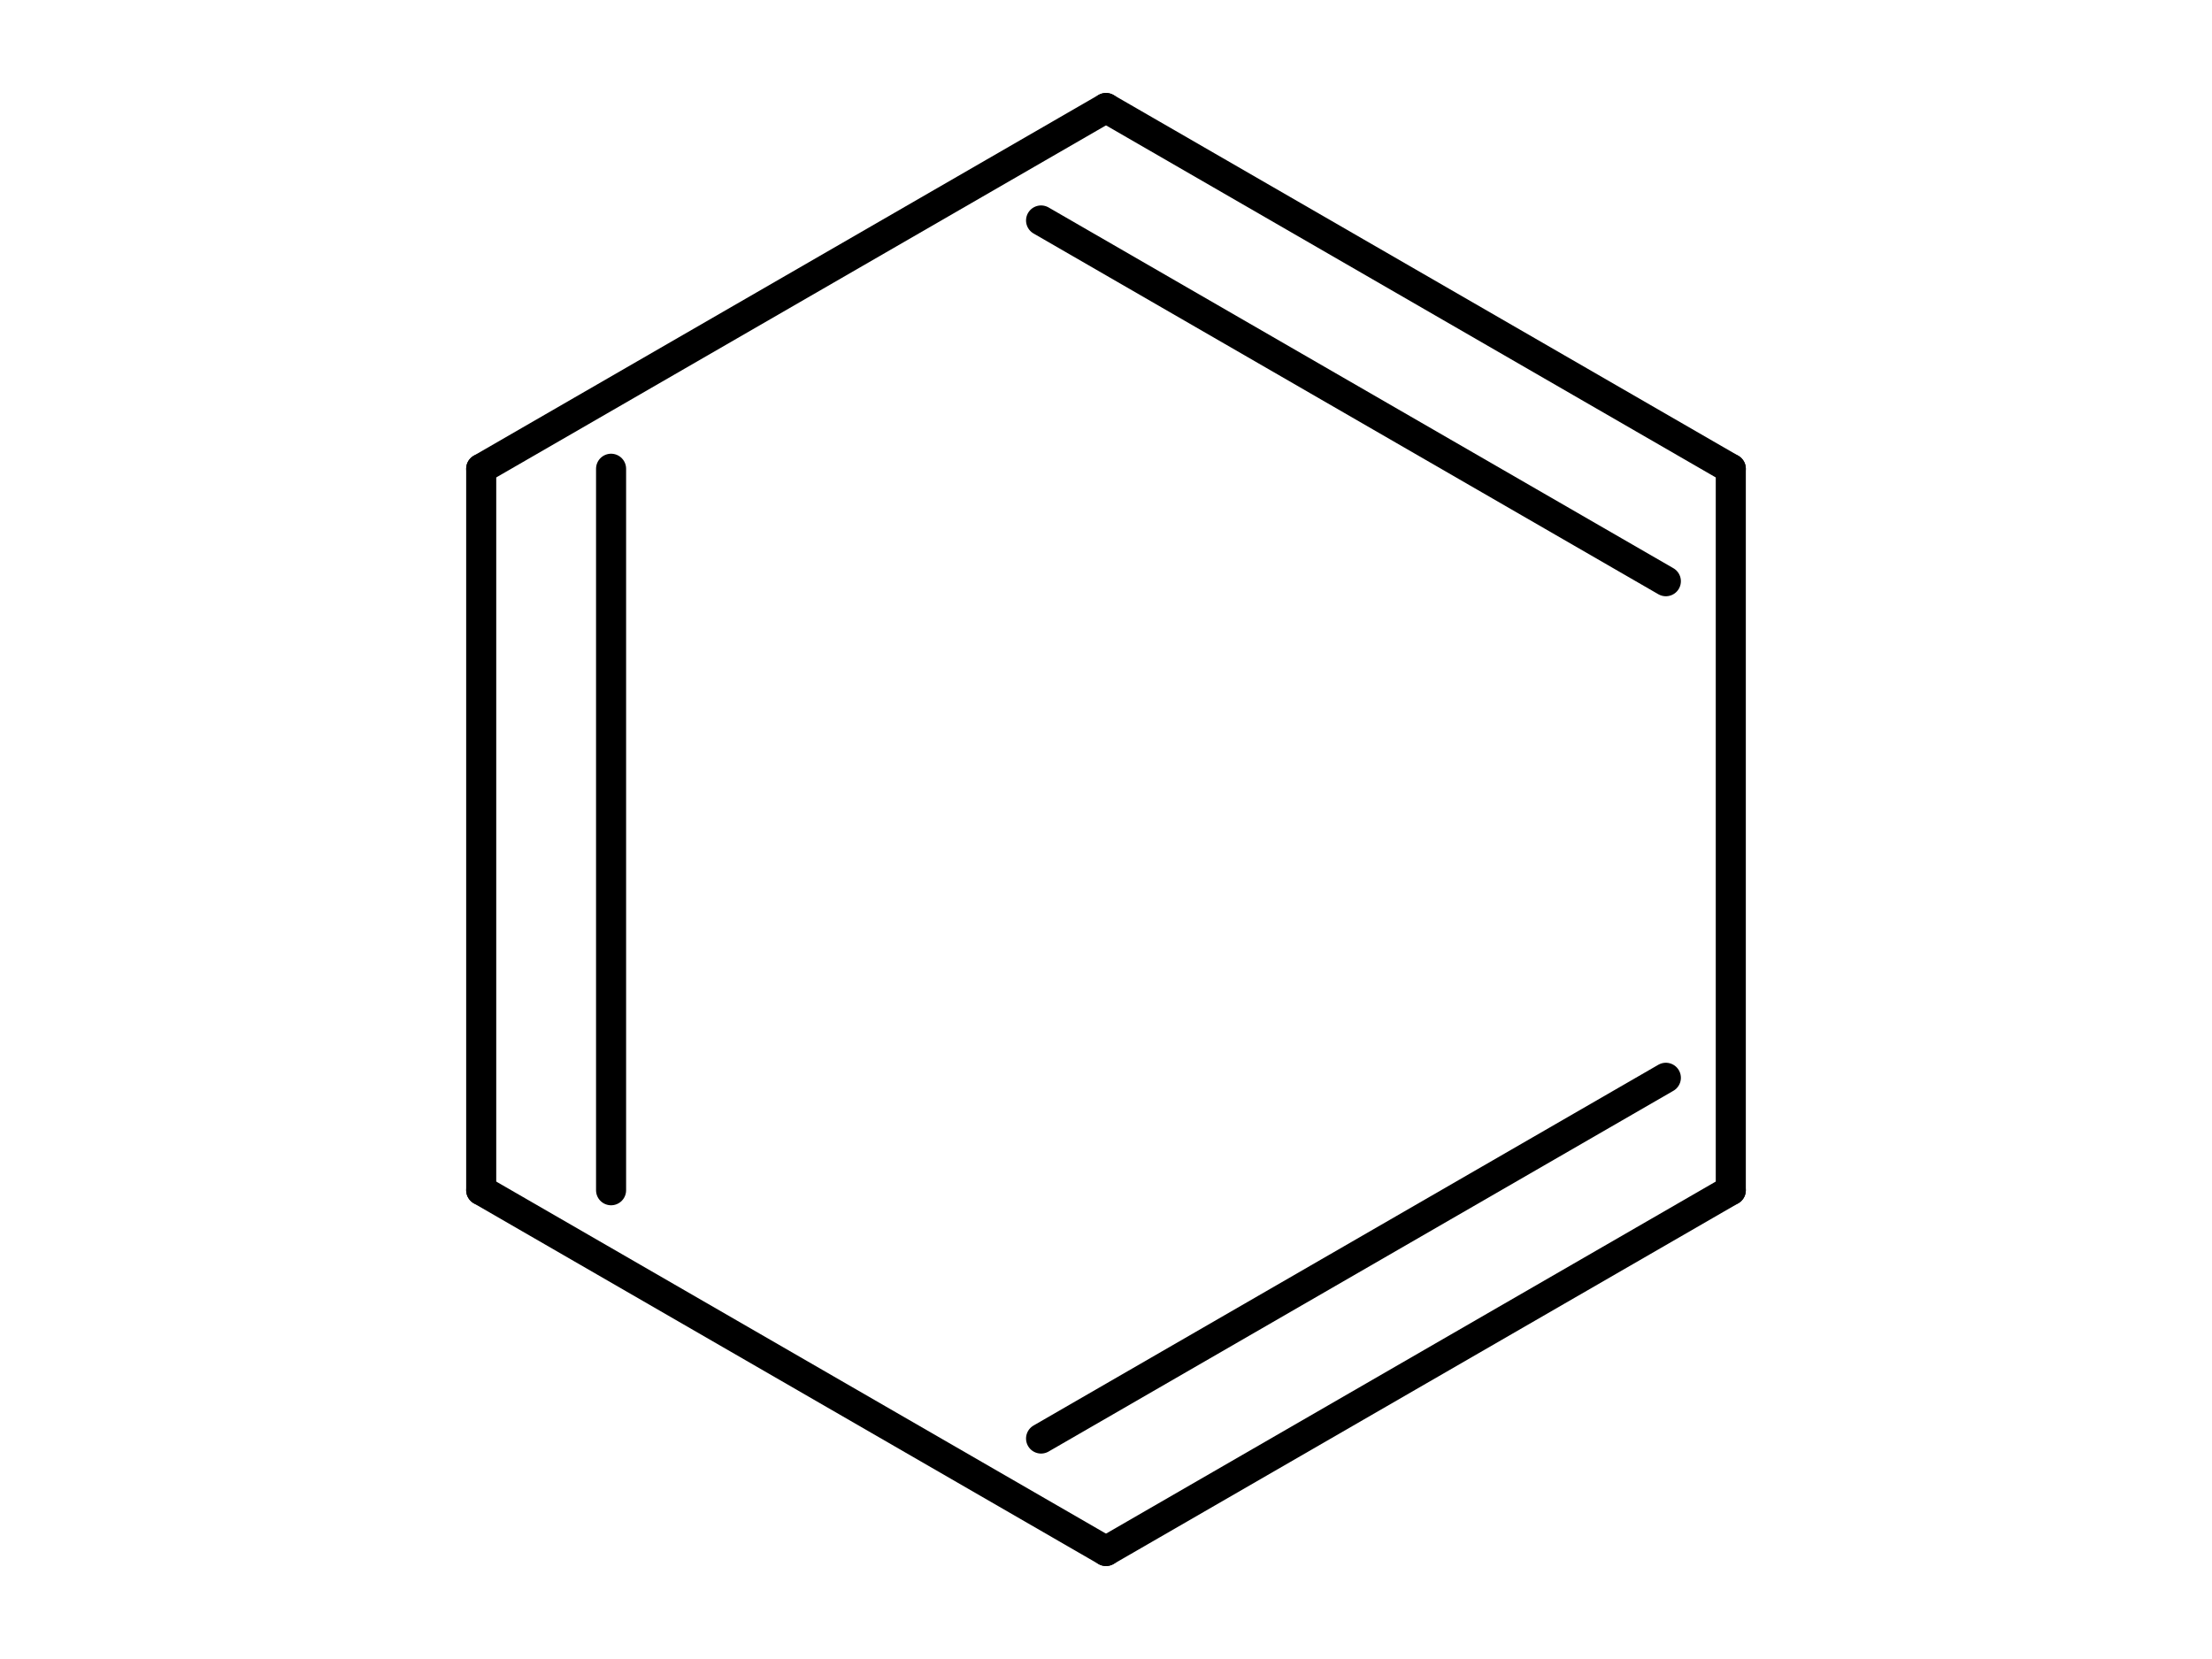
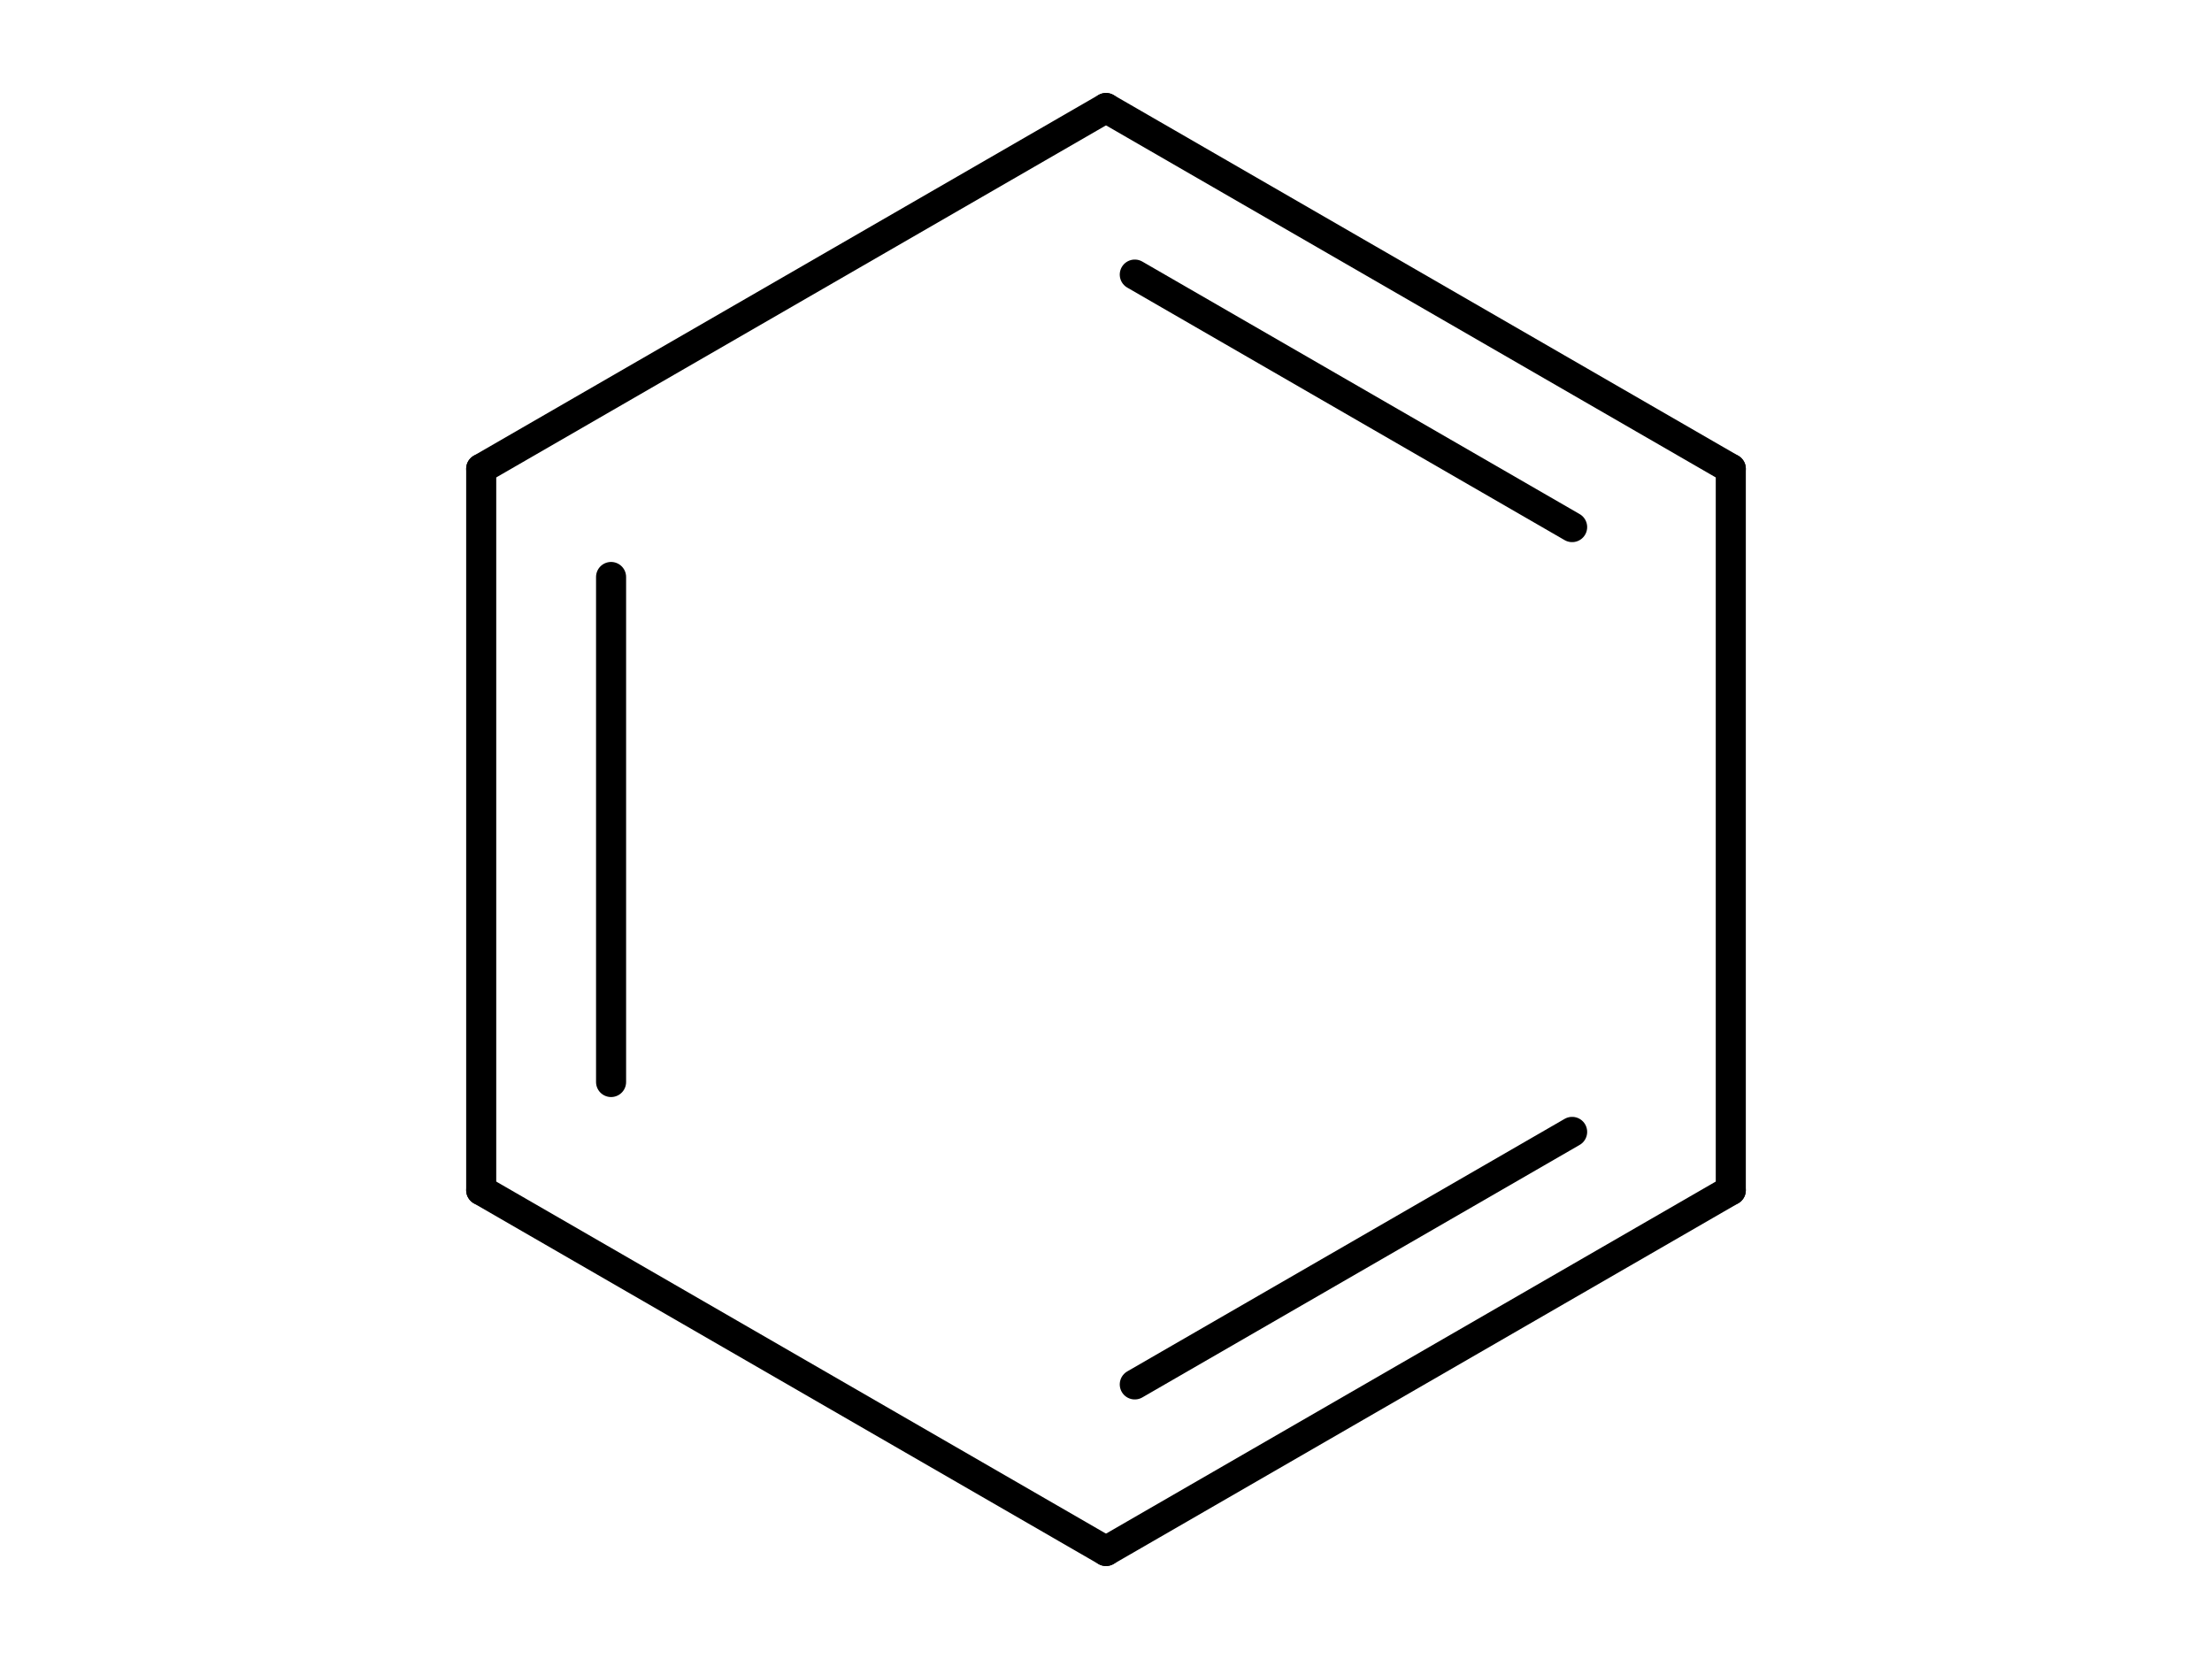
<svg xmlns="http://www.w3.org/2000/svg" width="2048" height="1536" viewBox="0 0 2048 1536">
  <rect x="0" y="0" width="2048" height="1536" fill="rgb(255,255,255)" />
  <line x1="445.53" y1="434" x2="445.53" y2="1102" stroke="rgb(0,0,0)" stroke-width="27.833" stroke-linecap="round" />
-   <line x1="565.77" y1="434" x2="565.77" y2="1102" stroke="rgb(0,0,0)" stroke-width="27.833" stroke-linecap="round" />
+   <line x1="565.77" y1="534.2" x2="565.77" y2="1001.8" stroke="rgb(0,0,0)" stroke-width="27.833" stroke-linecap="round" />
  <line x1="445.53" y1="1102" x2="1024" y2="1435.999" stroke="rgb(0,0,0)" stroke-width="27.833" stroke-linecap="round" />
  <line x1="1024" y1="1435.999" x2="1602.469" y2="1102" stroke="rgb(0,0,0)" stroke-width="27.833" stroke-linecap="round" />
-   <line x1="963.88" y1="1331.875" x2="1542.349" y2="997.876" stroke="rgb(0,0,0)" stroke-width="27.833" stroke-linecap="round" />
+   <line x1="1050.65" y1="1281.775" x2="1455.579" y2="1047.976" stroke="rgb(0,0,0)" stroke-width="27.833" stroke-linecap="round" />
  <line x1="1602.469" y1="1102" x2="1602.469" y2="434" stroke="rgb(0,0,0)" stroke-width="27.833" stroke-linecap="round" />
  <line x1="1602.469" y1="434" x2="1024" y2="100" stroke="rgb(0,0,0)" stroke-width="27.833" stroke-linecap="round" />
-   <line x1="1542.349" y1="538.124" x2="963.88" y2="204.124" stroke="rgb(0,0,0)" stroke-width="27.833" stroke-linecap="round" />
+   <line x1="1455.579" y1="488.024" x2="1050.65" y2="254.224" stroke="rgb(0,0,0)" stroke-width="27.833" stroke-linecap="round" />
  <line x1="1024" y1="100" x2="445.53" y2="434" stroke="rgb(0,0,0)" stroke-width="27.833" stroke-linecap="round" />
</svg>
